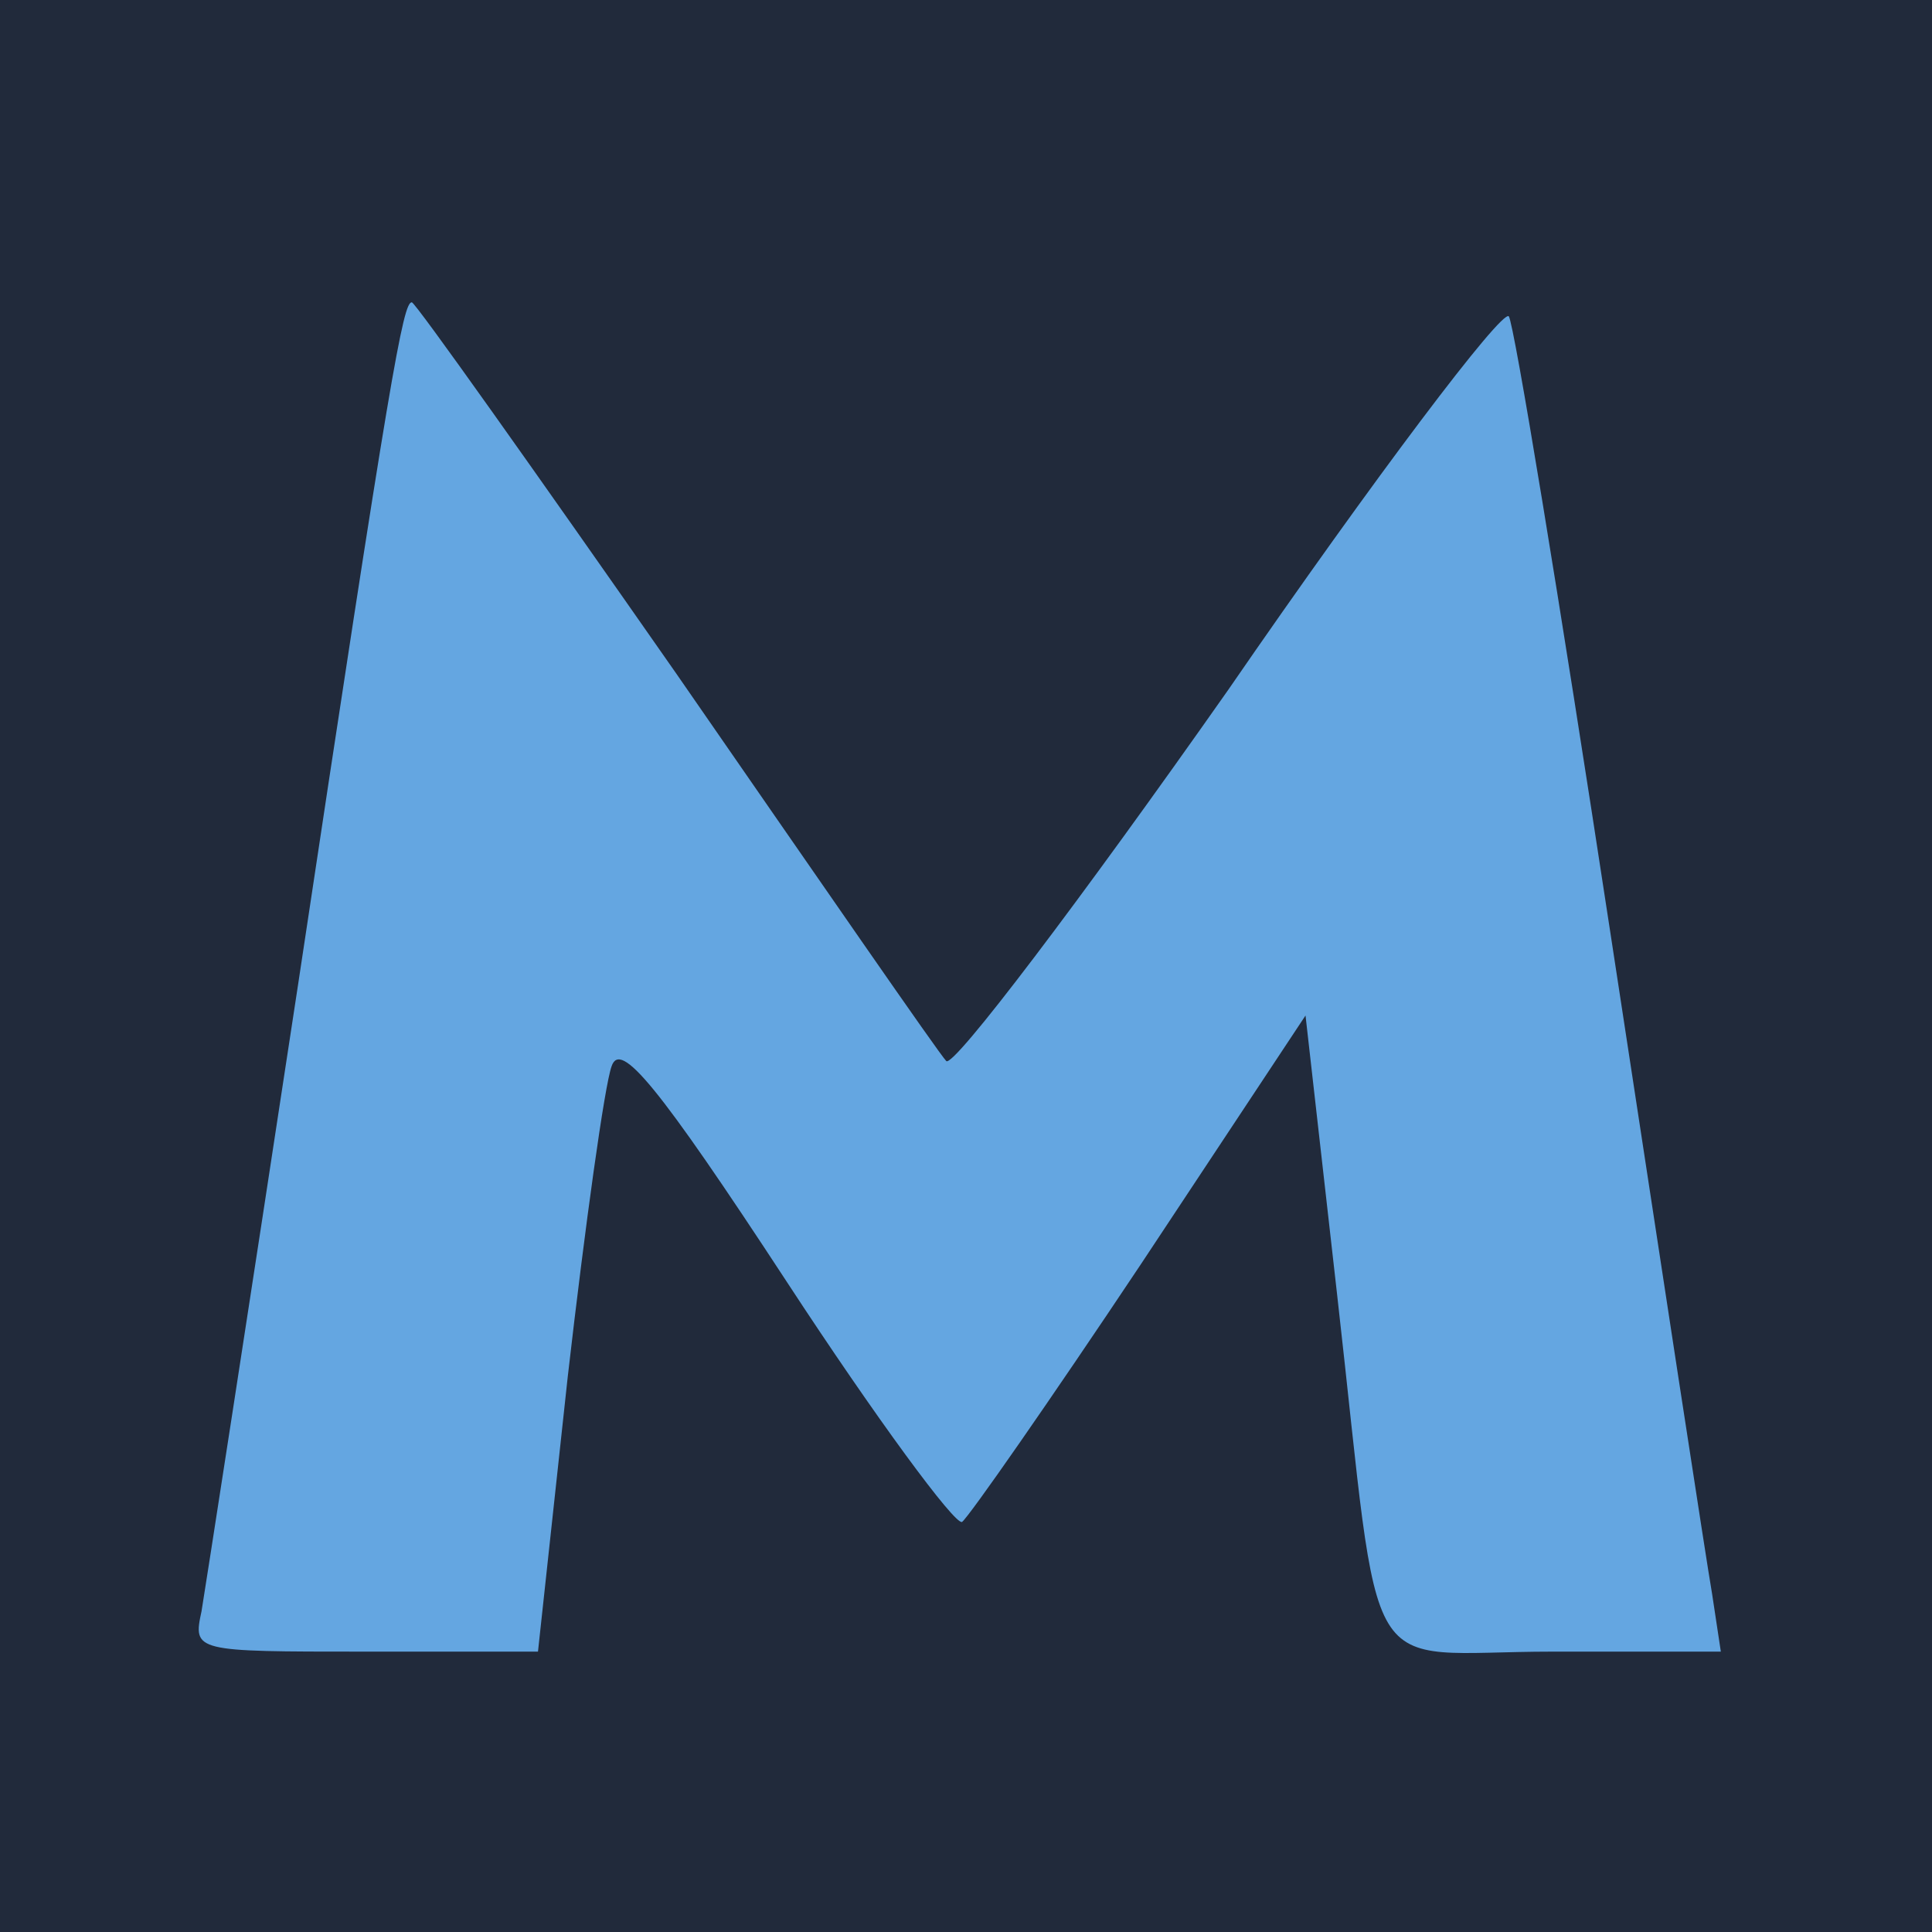
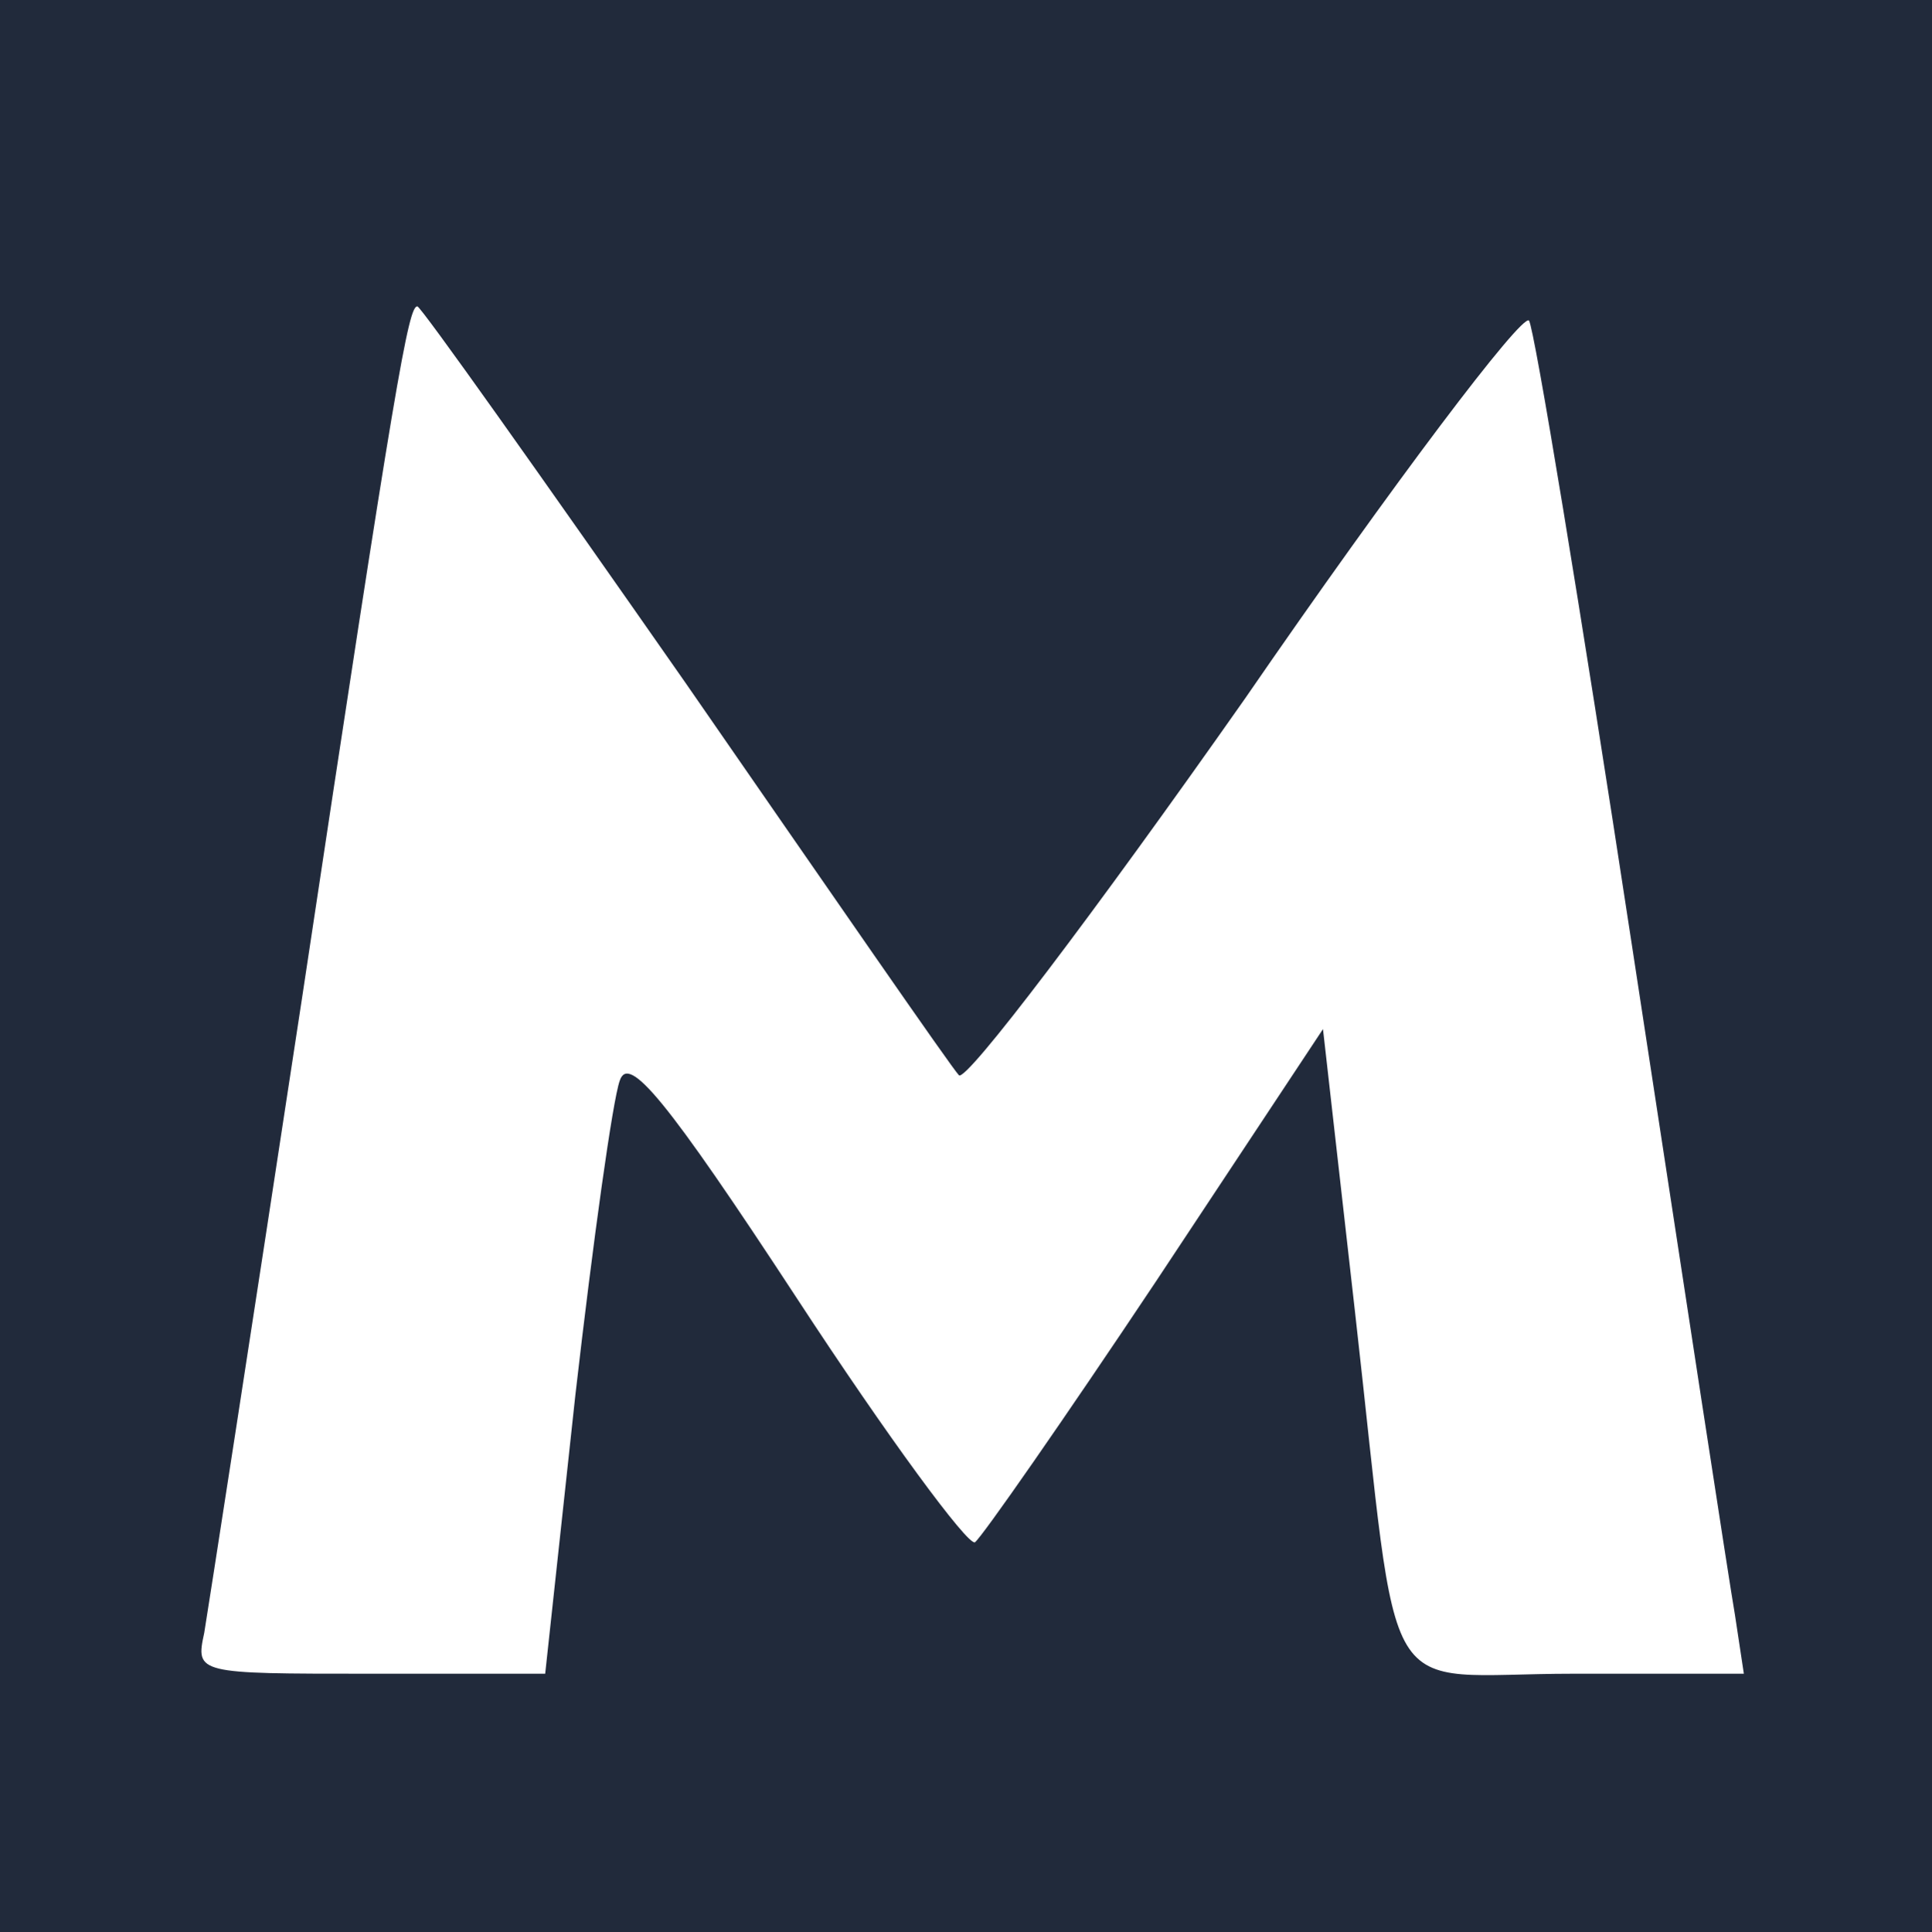
- <svg xmlns="http://www.w3.org/2000/svg" width="147" height="147" fill="none">
-   <rect x="1" width="147" height="147" fill="#64A6E1" />
+ <svg xmlns="http://www.w3.org/2000/svg" width="145" height="145" fill="none">
+   <rect x="1" width="140" height="145" fill="#fff" />
  <g clip-path="url(#prefix__clip0_0_1)">
    <path d="M-28 73.667v98.666h217.333V-25H-28v98.667zm79.467-22.4c10.8 15.6 20 28.933 20.533 29.466.533.534 10.133-12.133 21.467-28.266 11.2-16.267 20.8-28.934 21.333-28.4.4.533 3.867 21.6 7.733 46.933 3.867 25.333 7.334 48 7.734 50.267l.666 4.4h-12.8c-14.933 0-12.933 3.333-16.4-27.2l-2.4-21.2L86.8 96.2c-6.933 10.4-13.067 19.2-13.6 19.6-.533.267-6.533-7.867-13.333-18.267C50 82.467 47.2 79.133 46.533 81.133c-.533 1.467-2 12-3.333 23.6l-2.267 20.934h-13.2c-12.933 0-13.066 0-12.4-3.067.267-1.6 3.6-23.067 7.334-47.6 7.066-46.933 8-52 8.666-52 .267 0 9.334 12.8 20.134 28.267z" fill="#212A3B" />
  </g>
  <defs>
    <clipPath id="prefix__clip0_0_1">
      <path fill="#fff" transform="translate(-28 -17)" d="M0 0h217.333v197.333H0z" />
    </clipPath>
  </defs>
</svg>
